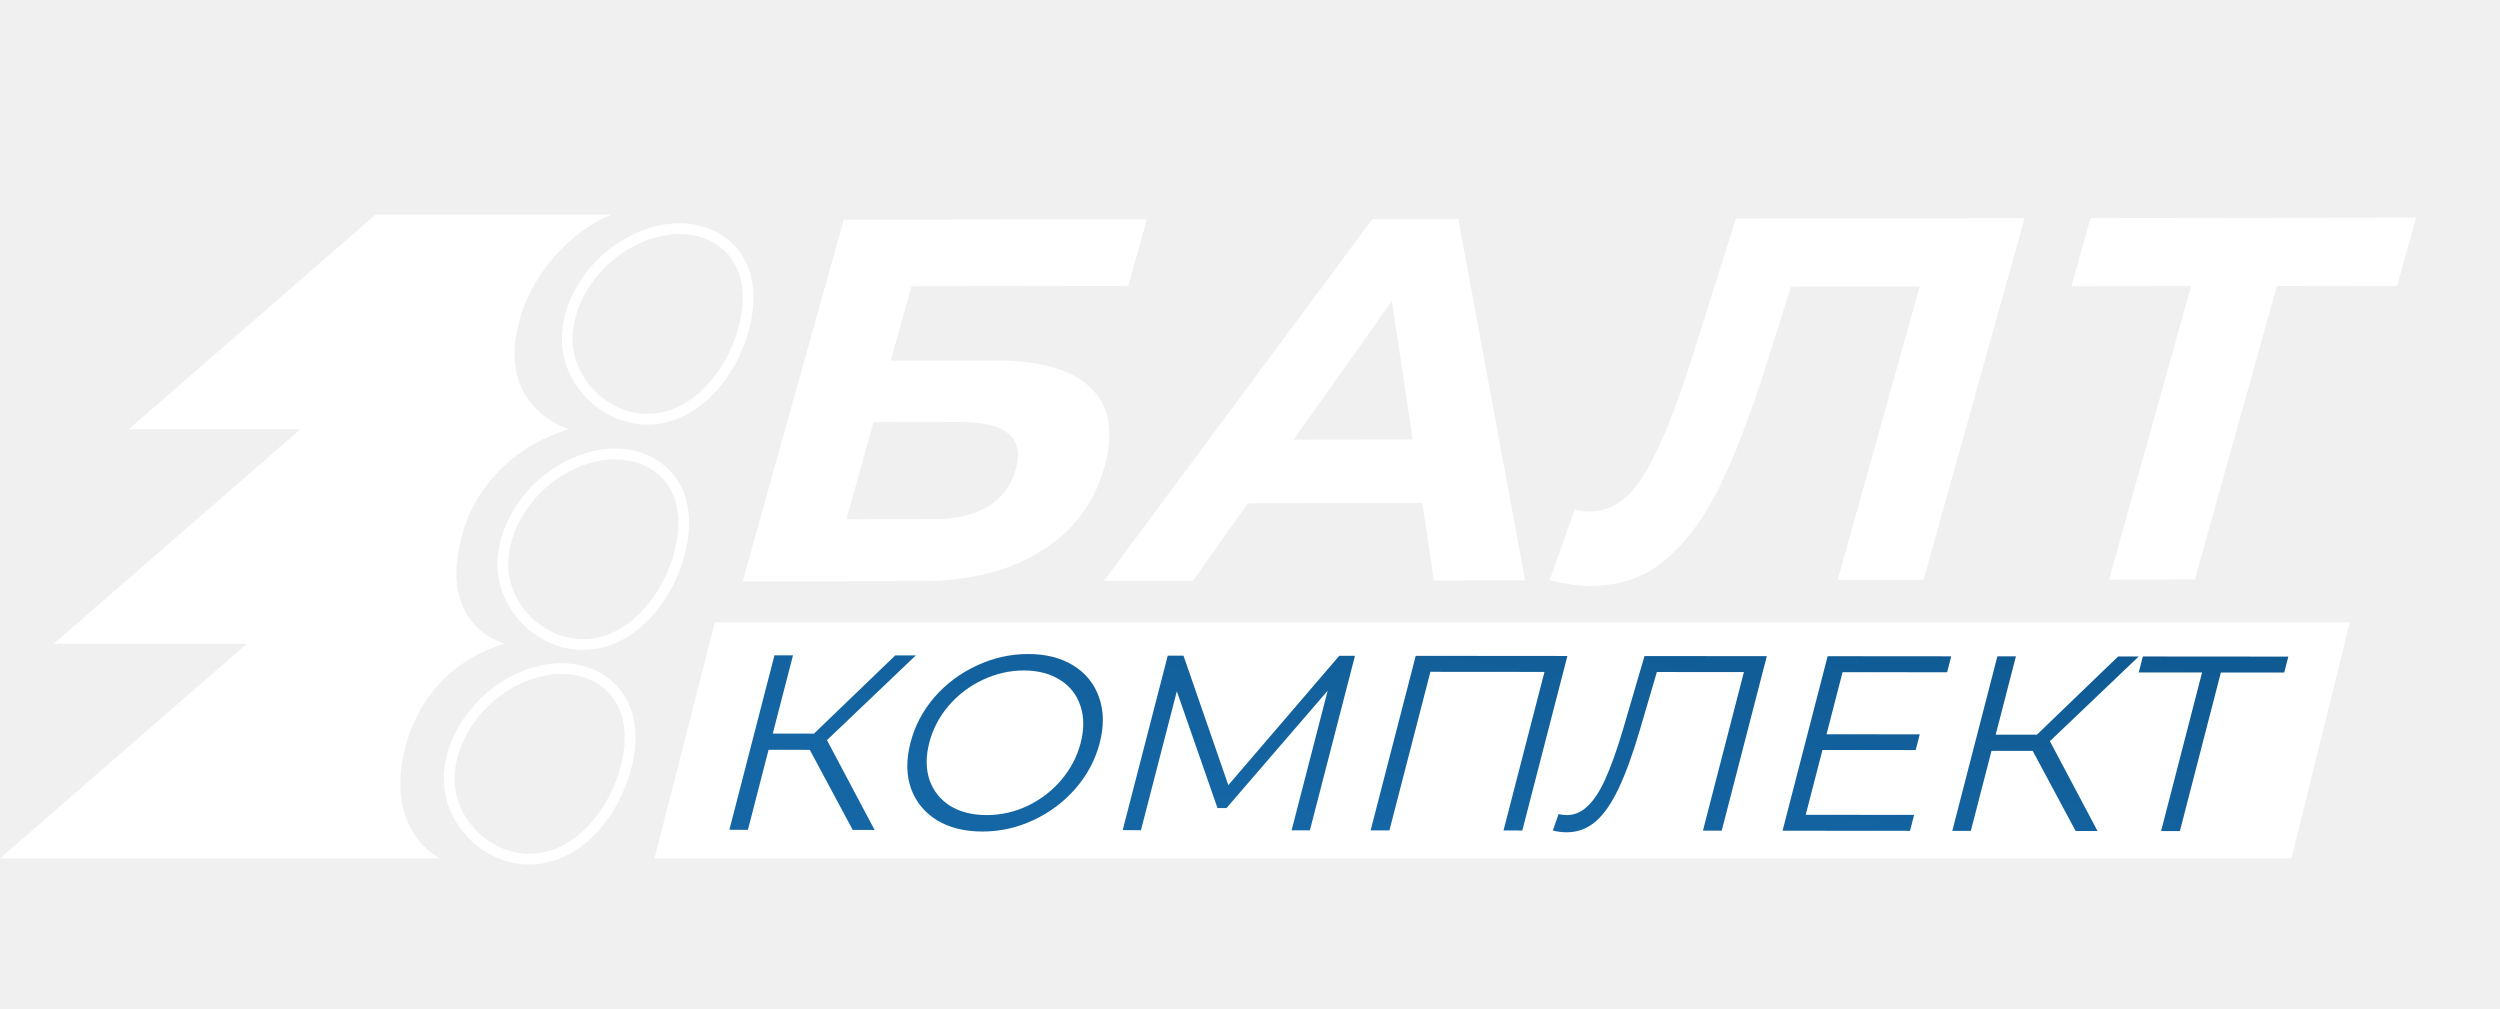
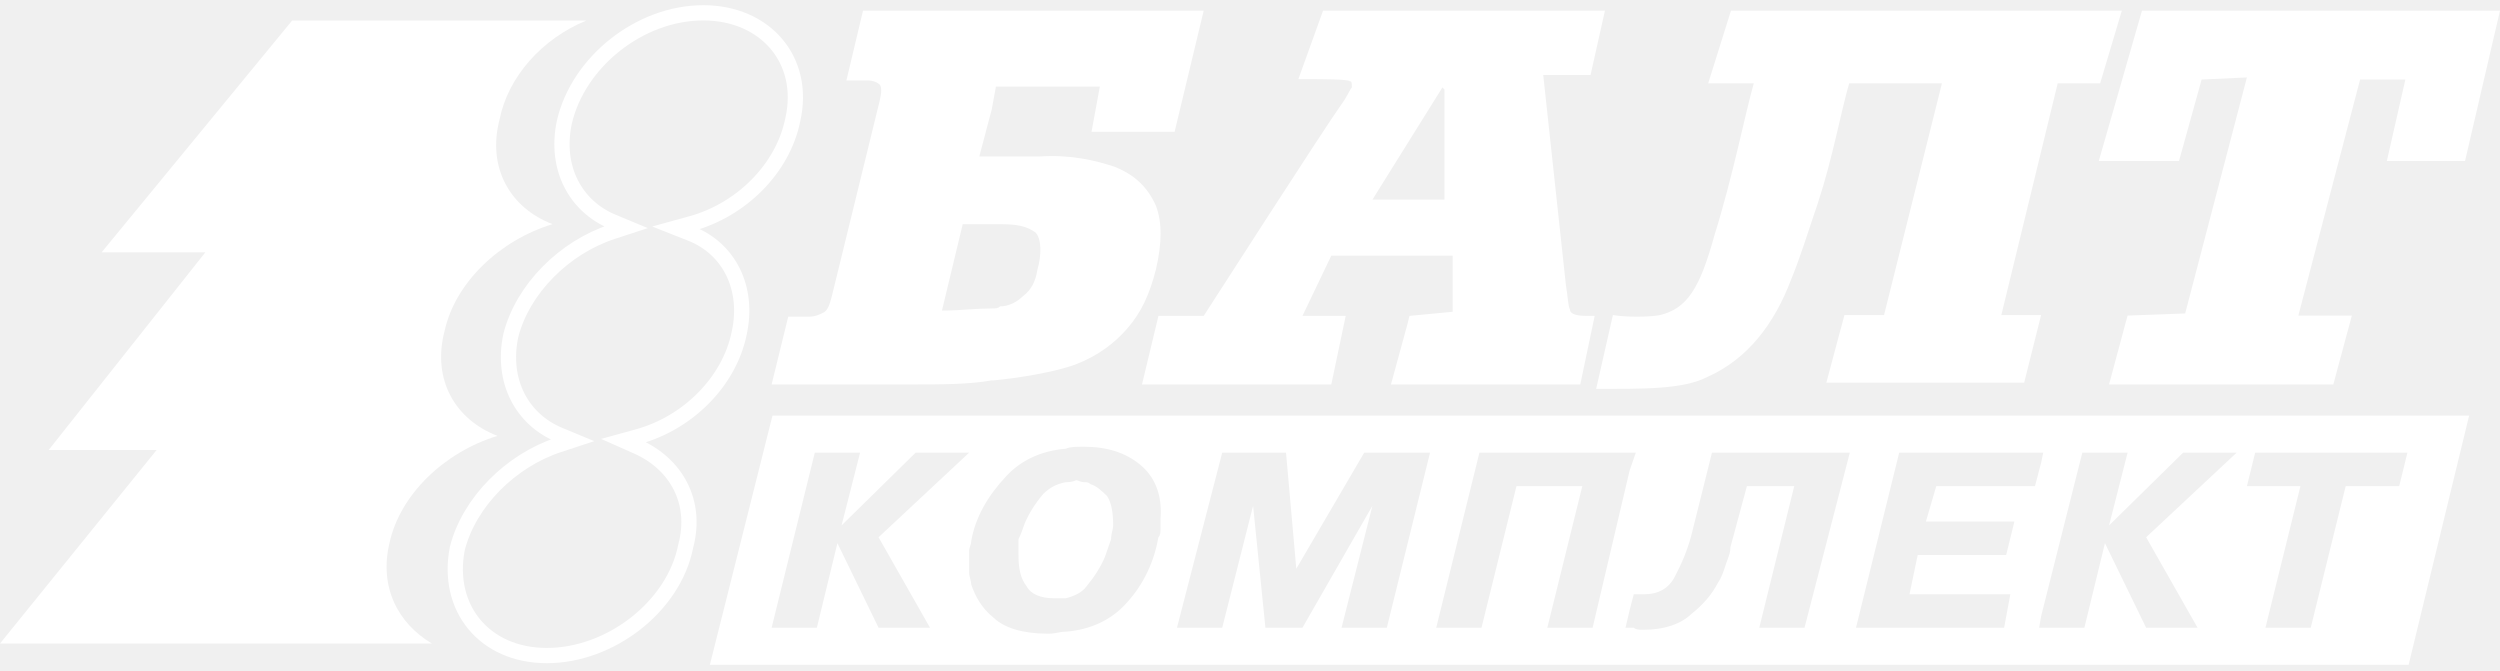
- <svg xmlns="http://www.w3.org/2000/svg" width="233" height="94" viewBox="0 0 233 94" fill="none">
-   <path fill-rule="evenodd" clip-rule="evenodd" d="M57 20.004H35L12 40.004H28L5 60.004H23L0 80.004H41C37.721 78.111 36.655 74.206 37.682 70.04C38.705 65.491 41.882 61.519 47 60.004C42.903 58.488 41.777 54.698 43.005 50.152C44.027 45.606 47.882 41.518 53 40.004C48.905 38.49 47.099 34.808 48.33 30.262C49.147 26.287 52.698 21.71 57 20.004Z" fill="white" />
-   <path fill-rule="evenodd" clip-rule="evenodd" d="M61 80.004H213.565L219 58.004H66.624L61 80.004Z" fill="white" stroke="white" stroke-width="0" />
-   <path d="M78.639 20.477L106.889 20.44L105.153 26.651L84.953 26.678L83.014 33.612L92.714 33.599C96.947 33.594 99.926 34.44 101.651 36.139C103.408 37.837 103.838 40.292 102.941 43.502C101.998 46.873 100.034 49.491 97.046 51.356C94.059 53.221 90.316 54.157 85.816 54.162L69.216 54.184L78.639 20.477ZM86.981 48.385C89.048 48.382 90.739 47.995 92.054 47.223C93.379 46.419 94.252 45.262 94.673 43.753C95.499 40.8 93.779 39.326 89.512 39.332L81.412 39.342L78.881 48.395L86.981 48.385ZM132.556 46.881L116.306 46.902L111.187 54.129L102.887 54.14L127.91 20.412L135.91 20.402L142.137 54.089L133.637 54.1L132.556 46.881ZM131.662 40.961L129.72 28.063L120.562 40.976L131.662 40.961ZM188.695 20.332L179.271 54.04L171.271 54.05L178.918 26.699L166.918 26.715L164.702 33.746C163.198 38.529 161.712 42.414 160.244 45.4C158.785 48.355 157.081 50.635 155.132 52.242C153.226 53.817 150.939 54.606 148.273 54.61C147.173 54.611 145.889 54.437 144.421 54.086L146.765 47.488C147.163 47.616 147.628 47.679 148.161 47.678C150.095 47.676 151.75 46.583 153.127 44.399C154.513 42.183 155.961 38.731 157.471 34.044L161.795 20.368L188.695 20.332ZM223.409 26.641L212.209 26.655L204.562 54.007L196.562 54.017L204.209 26.666L193.059 26.68L194.836 20.324L225.186 20.285L223.409 26.641Z" fill="white" />
-   <path d="M75.472 69.885L71.632 69.882L69.705 77.341L67.977 77.339L72.18 61.074L73.908 61.075L72.022 68.371L75.862 68.375L83.436 61.083L85.356 61.085L77.074 68.98L81.513 77.351L79.473 77.349L75.472 69.885ZM91.551 77.499C89.887 77.498 88.467 77.14 87.291 76.426C86.135 75.697 85.335 74.705 84.892 73.449C84.464 72.194 84.452 70.784 84.856 69.219C85.261 67.655 86.001 66.245 87.077 64.991C88.169 63.737 89.48 62.754 91.008 62.043C92.556 61.316 94.162 60.953 95.826 60.955C97.49 60.956 98.894 61.314 100.038 62.027C101.198 62.741 101.997 63.733 102.437 65.004C102.881 66.26 102.901 67.67 102.496 69.234C102.092 70.799 101.342 72.216 100.246 73.486C99.153 74.74 97.843 75.723 96.315 76.434C94.803 77.146 93.215 77.501 91.551 77.499ZM91.947 75.966C93.275 75.967 94.549 75.681 95.769 75.109C96.993 74.521 98.042 73.716 98.914 72.694C99.79 71.657 100.392 70.503 100.72 69.233C101.049 67.963 101.041 66.816 100.697 65.793C100.357 64.755 99.725 63.948 98.802 63.374C97.882 62.785 96.758 62.489 95.43 62.488C94.102 62.487 92.818 62.78 91.578 63.368C90.357 63.94 89.301 64.745 88.409 65.782C87.537 66.804 86.937 67.951 86.608 69.221C86.28 70.491 86.286 71.645 86.626 72.684C86.986 73.707 87.625 74.513 88.545 75.103C89.485 75.677 90.619 75.964 91.947 75.966ZM126.284 61.12L122.081 77.386L120.377 77.385L123.739 64.372L114.311 75.311L113.471 75.31L109.681 64.43L106.337 77.372L104.633 77.371L108.836 61.105L110.3 61.106L114.48 73.173L124.82 61.119L126.284 61.12ZM146.081 61.137L141.878 77.403L140.126 77.401L143.945 62.623L133.313 62.614L129.494 77.392L127.742 77.391L131.945 61.125L146.081 61.137ZM164.668 61.153L160.465 77.419L158.713 77.418L162.532 62.639L154.42 62.632L152.823 68.069C152.162 70.315 151.502 72.128 150.842 73.506C150.202 74.869 149.489 75.891 148.705 76.572C147.925 77.238 147.031 77.57 146.023 77.569C145.591 77.569 145.157 77.514 144.721 77.406L145.261 75.872C145.517 75.934 145.773 75.965 146.029 75.966C146.733 75.966 147.371 75.696 147.944 75.154C148.532 74.612 149.084 73.776 149.6 72.645C150.12 71.499 150.663 69.989 151.227 68.114L153.268 61.144L164.668 61.153ZM178.397 75.947L178.013 77.434L166.133 77.424L170.336 61.158L181.856 61.168L181.472 62.655L171.728 62.647L170.233 68.433L178.921 68.44L178.542 69.904L169.854 69.897L168.293 75.938L178.397 75.947ZM189.449 69.983L185.609 69.98L183.681 77.439L181.953 77.438L186.156 61.172L187.884 61.173L185.999 68.47L189.839 68.473L197.412 61.181L199.332 61.183L191.051 69.078L195.489 77.449L193.449 77.448L189.449 69.983ZM212.889 62.682L206.985 62.677L203.166 77.456L201.414 77.454L205.233 62.676L199.329 62.671L199.713 61.184L213.273 61.195L212.889 62.682Z" fill="url(#paint0_linear)" />
-   <path d="M52.991 32.914C52.211 28.806 55.209 23.891 59.856 22.021C64.504 20.151 68.809 22.128 69.589 26.237C69.983 28.314 69.488 30.936 68.297 33.285C67.108 35.629 65.257 37.639 62.993 38.55C60.729 39.461 58.431 39.12 56.585 37.997C54.734 36.872 53.385 34.992 52.991 32.914Z" stroke="white" />
-   <path d="M46.991 53.914C46.211 49.806 49.209 44.891 53.856 43.021C58.504 41.151 62.809 43.128 63.589 47.237C63.983 49.314 63.488 51.936 62.297 54.285C61.108 56.629 59.257 58.639 56.993 59.55C54.729 60.461 52.431 60.12 50.585 58.997C48.734 57.872 47.385 55.992 46.991 53.914Z" stroke="white" />
-   <path d="M41.991 73.915C41.211 69.806 44.209 64.891 48.856 63.021C53.504 61.151 57.809 63.128 58.589 67.237C58.983 69.314 58.488 71.936 57.297 74.285C56.108 76.629 54.257 78.639 51.993 79.55C49.729 80.461 47.431 80.12 45.585 78.997C43.734 77.872 42.385 75.992 41.991 73.915Z" stroke="white" />
+ <svg xmlns="http://www.w3.org/2000/svg" width="164" height="44" viewBox="0 0 164 44" fill="none">
+   <g clip-path="url(#clip0)">
+     <path d="M44.986 35.813L44.983 35.824L44.981 35.836C44.208 39.78 40.045 43.005 35.873 43.005C33.804 43.005 32.151 42.211 31.11 40.952C30.071 39.695 29.617 37.946 30 35.981C30.781 32.919 33.517 30.21 36.655 29.179L37.549 28.885L36.679 28.524C34.278 27.526 32.871 25.04 33.51 22.005C34.289 18.943 37.024 16.232 40.165 15.201L41.06 14.908L40.189 14.546C37.786 13.549 36.38 11.057 37.02 8.021C37.928 4.062 41.969 0.841 46.134 0.841C48.203 0.841 49.889 1.638 50.946 2.898C52.001 4.156 52.453 5.905 52.004 7.867L52.004 7.867L52.002 7.876C51.354 11.062 48.63 13.763 45.366 14.665L44.359 14.943L45.331 15.327C47.853 16.322 49.135 18.934 48.493 21.849H48.493L48.491 21.855C47.847 25.038 45.12 27.742 41.855 28.643L40.914 28.903L41.806 29.299C44.364 30.437 45.751 32.93 44.986 35.813Z" stroke="white" />
+     <path fill-rule="evenodd" clip-rule="evenodd" d="M38.469 1.345H19.166L6.665 16.554H13.47L3.194 29.518H10.277L0 42.215H28.331C26.108 40.892 24.857 38.515 25.554 35.605C26.248 32.428 29.164 29.651 32.635 28.593C29.857 27.534 28.331 24.89 29.164 21.715C29.857 18.54 32.775 15.761 36.246 14.704C33.469 13.646 31.94 10.998 32.775 7.824C33.329 5.047 35.552 2.536 38.469 1.345Z" fill="white" />
+     <path fill-rule="evenodd" clip-rule="evenodd" d="M158.005 43.612H46.567L50.675 27.264H161.975L158.005 43.612ZM57.634 35.244L63.575 29.695H60.065L55.206 34.468L56.421 29.695H53.451L50.618 41.179H53.451H53.586L54.934 35.631L57.634 41.179H60.873H61.009L57.634 35.244ZM68.434 32.405C68.839 32.017 69.243 31.76 69.918 31.631H69.918C70.053 31.631 70.325 31.631 70.593 31.503C70.649 31.503 70.705 31.524 70.77 31.55C70.863 31.587 70.975 31.631 71.134 31.631C71.269 31.631 71.404 31.631 71.538 31.76C71.944 31.89 72.213 32.147 72.618 32.534C72.887 32.92 73.024 33.565 73.024 34.468C73.024 34.586 72.996 34.703 72.965 34.831C72.928 34.988 72.887 35.161 72.887 35.372L72.864 35.439C72.737 35.804 72.61 36.169 72.483 36.536C72.213 37.178 71.807 37.823 71.269 38.472C70.998 38.857 70.461 39.114 69.918 39.245H69.108C68.299 39.245 67.624 38.985 67.355 38.472C66.948 37.954 66.813 37.31 66.813 36.406V35.372C66.948 35.115 67.084 34.729 67.219 34.339C67.49 33.696 67.892 33.05 68.434 32.405ZM69.379 41.503C69.547 41.471 69.716 41.438 69.918 41.438C71.538 41.311 72.887 40.664 73.833 39.631C75.047 38.341 75.722 36.792 75.992 35.244C76.129 35.115 76.129 34.857 76.129 34.729V34.08C76.263 32.405 75.722 31.243 74.777 30.469C73.833 29.695 72.618 29.307 71.134 29.307H70.998C70.593 29.307 70.189 29.307 69.918 29.435C68.299 29.566 66.948 30.211 66.004 31.243C64.788 32.534 63.979 33.953 63.71 35.503C63.71 35.631 63.676 35.727 63.642 35.824C63.609 35.921 63.575 36.018 63.575 36.147V37.568C63.575 37.695 63.608 37.823 63.642 37.952C63.676 38.081 63.71 38.212 63.71 38.341C63.979 39.114 64.385 39.888 65.194 40.535C65.868 41.179 67.084 41.568 68.703 41.568H68.839C69.041 41.568 69.21 41.536 69.379 41.503ZM80.177 41.179L82.203 33.178L83.011 41.179H85.308H85.441L90.031 33.178L88.006 41.179H90.705H90.976L93.81 29.695H89.492L85.037 37.31L84.363 29.695H80.177L77.209 41.179H80.043H80.177ZM106.633 41.179L106.905 40.019L107.175 38.985H107.849C108.793 38.985 109.468 38.599 109.873 37.823C110.279 37.051 110.682 36.147 110.953 35.115L112.304 29.695H121.348L118.376 41.179H118.243H115.408L117.702 31.89H114.597L113.517 35.89C113.517 36.198 113.432 36.426 113.329 36.702C113.303 36.772 113.276 36.845 113.249 36.923C113.224 36.994 113.2 37.069 113.174 37.147C113.06 37.494 112.929 37.895 112.706 38.213C112.304 38.985 111.763 39.631 110.953 40.278C110.279 40.923 109.201 41.311 107.849 41.311H107.714C107.579 41.311 107.309 41.311 107.175 41.179H106.905H106.633ZM104.475 41.179L106.905 30.859L107.309 29.695H106.905H97.05L94.216 41.179H97.05H97.186L99.48 31.89H103.8L101.504 41.179H104.205H104.475ZM133.766 41.179L133.902 40.407L136.6 29.695H139.57L138.355 34.468L143.213 29.695H146.725L140.786 35.244L144.16 41.179H144.025H140.786L138.085 35.631L136.735 41.179H136.463H133.902H133.766ZM133.495 31.89L133.902 30.338L134.035 29.695H133.902H124.587L121.753 41.179H131.202H131.47L131.877 38.985H125.262L125.801 36.406H131.605L132.145 34.211H126.339L127.019 31.89H133.495ZM147.939 29.695L147.398 31.89H150.909L148.614 41.179H151.448H151.584L153.877 31.89H157.388L157.926 29.695H147.939Z" fill="white" />
+     <path d="M46.567 43.612L46.567 43.612H46.567V43.612ZM158.005 43.612V43.612L158.005 43.612L158.005 43.612ZM50.675 27.264V27.263L50.675 27.264L50.675 27.264ZM161.975 27.264L161.974 27.264H161.975V27.264ZM63.575 29.695L63.575 29.695H63.575V29.695ZM57.634 35.244L57.633 35.244L57.634 35.244L57.634 35.244ZM60.065 29.695V29.695L60.065 29.695L60.065 29.695ZM55.206 34.468L55.206 34.468L55.206 34.468L55.206 34.468ZM56.421 29.695L56.421 29.695H56.421V29.695ZM53.451 29.695V29.694L53.451 29.695L53.451 29.695ZM50.618 41.179L50.618 41.179H50.618V41.179ZM53.586 41.179V41.179L53.586 41.179L53.586 41.179ZM54.934 35.631L54.934 35.631L54.934 35.631L54.934 35.631ZM57.634 41.179L57.634 41.179H57.634V41.179ZM61.009 41.179V41.179L61.01 41.179L61.009 41.179ZM69.918 31.631V31.631L69.918 31.631L69.918 31.631ZM68.434 32.405L68.434 32.405L68.434 32.405L68.434 32.405ZM70.593 31.503V31.503L70.593 31.503L70.593 31.503ZM70.77 31.55L70.77 31.55L70.77 31.55ZM71.538 31.76L71.538 31.76L71.538 31.76L71.538 31.76ZM72.618 32.534L72.618 32.534L72.618 32.534L72.618 32.534ZM72.965 34.831L72.965 34.831L72.965 34.831ZM72.887 35.372L72.887 35.372V35.372H72.887ZM72.864 35.439L72.864 35.439L72.864 35.439ZM72.483 36.536L72.484 36.536L72.484 36.536L72.483 36.536ZM71.269 38.472L71.269 38.472L71.269 38.472L71.269 38.472ZM69.918 39.245V39.245L69.918 39.245L69.918 39.245ZM67.355 38.472L67.355 38.472L67.355 38.472L67.355 38.472ZM66.813 35.372L66.813 35.372V35.372H66.813ZM67.219 34.339L67.219 34.339L67.219 34.339L67.219 34.339ZM69.918 41.438V41.438H69.918L69.918 41.438ZM69.379 41.503L69.379 41.503L69.379 41.503ZM73.833 39.631L73.833 39.631L73.833 39.631L73.833 39.631ZM75.992 35.244L75.992 35.244L75.992 35.244L75.992 35.244ZM76.129 34.08L76.129 34.08V34.08H76.129ZM74.777 30.469L74.777 30.47L74.777 30.469ZM69.918 29.435L69.918 29.436L69.918 29.436L69.918 29.435ZM66.004 31.243L66.004 31.244L66.004 31.244L66.004 31.243ZM63.71 35.503L63.71 35.503V35.503H63.71ZM63.642 35.824L63.642 35.824L63.642 35.824ZM63.642 37.952L63.642 37.952L63.642 37.952ZM63.71 38.341H63.71L63.71 38.342L63.71 38.341ZM65.194 40.535L65.194 40.535L65.194 40.535L65.194 40.535ZM82.203 33.178L82.203 33.178L82.203 33.178L82.203 33.178ZM80.177 41.179V41.179L80.177 41.179L80.177 41.179ZM83.011 41.179L83.01 41.179H83.011V41.179ZM85.441 41.179V41.179L85.442 41.179L85.441 41.179ZM90.031 33.178L90.031 33.178L90.031 33.178L90.031 33.178ZM88.006 41.179L88.006 41.179H88.006V41.179ZM90.976 41.179V41.179L90.976 41.179L90.976 41.179ZM93.81 29.695L93.81 29.695H93.81V29.695ZM89.492 29.695V29.694L89.492 29.695L89.492 29.695ZM85.037 37.31L85.037 37.31L85.037 37.31L85.037 37.31ZM84.363 29.695L84.364 29.695H84.363V29.695ZM80.177 29.695V29.694L80.177 29.695L80.177 29.695ZM77.209 41.179L77.209 41.179H77.209V41.179ZM106.905 40.019L106.905 40.019V40.019L106.905 40.019ZM106.633 41.179L106.634 41.179H106.633V41.179ZM107.175 38.985V38.985L107.175 38.985L107.175 38.985ZM109.873 37.823L109.873 37.823L109.873 37.823ZM110.953 35.115L110.954 35.115V35.115L110.953 35.115ZM112.304 29.695V29.694L112.303 29.695L112.304 29.695ZM121.348 29.695L121.347 29.695H121.348V29.695ZM118.376 41.179V41.179L118.376 41.179L118.376 41.179ZM115.408 41.179L115.408 41.179H115.408V41.179ZM117.702 31.89L117.702 31.89H117.702V31.89ZM114.597 31.89V31.89L114.597 31.89L114.597 31.89ZM113.517 35.89L113.517 35.89V35.89H113.517ZM113.329 36.702L113.329 36.702L113.329 36.702ZM113.249 36.923L113.249 36.923L113.249 36.923ZM113.174 37.147L113.174 37.147L113.174 37.147ZM112.706 38.213L112.706 38.213L112.706 38.213L112.706 38.213ZM110.953 40.278L110.953 40.278L110.953 40.278L110.953 40.278ZM107.175 41.179L107.175 41.179H107.175V41.179ZM106.905 30.859L106.905 30.859V30.859L106.905 30.859ZM104.475 41.179V41.179L104.475 41.179L104.475 41.179ZM107.309 29.695L107.309 29.695H107.309V29.695ZM97.05 29.695V29.694L97.05 29.695L97.05 29.695ZM94.216 41.179L94.217 41.179H94.216V41.179ZM97.186 41.179V41.179L97.186 41.179L97.186 41.179ZM99.48 31.89V31.89L99.48 31.89L99.48 31.89ZM103.8 31.89L103.799 31.89H103.8V31.89ZM101.504 41.179L101.505 41.179H101.504V41.179ZM133.902 40.407L133.902 40.407V40.407L133.902 40.407ZM133.766 41.179L133.767 41.179H133.766V41.179ZM136.6 29.695V29.694L136.6 29.695L136.6 29.695ZM139.57 29.695L139.569 29.695H139.57V29.695ZM138.355 34.468L138.355 34.468L138.355 34.468L138.355 34.468ZM143.213 29.695V29.695L143.213 29.695L143.213 29.695ZM146.725 29.695L146.725 29.695H146.725V29.695ZM140.786 35.244L140.785 35.244L140.785 35.244L140.786 35.244ZM144.16 41.179V41.179L144.16 41.179L144.16 41.179ZM140.786 41.179L140.785 41.179H140.786V41.179ZM138.085 35.631L138.085 35.631L138.085 35.631L138.085 35.631ZM136.735 41.179V41.179L136.735 41.179L136.735 41.179ZM133.902 30.338L133.902 30.339V30.339L133.902 30.338ZM133.495 31.89V31.89L133.495 31.89L133.495 31.89ZM134.035 29.695L134.035 29.695H134.035V29.695ZM124.587 29.695V29.694L124.587 29.695L124.587 29.695ZM121.753 41.179L121.753 41.179H121.753V41.179ZM131.47 41.179V41.179L131.47 41.179L131.47 41.179ZM131.877 38.985L131.877 38.985H131.877V38.985ZM125.262 38.985L125.262 38.986H125.262V38.985ZM125.801 36.406V36.406L125.801 36.406L125.801 36.406ZM131.605 36.406V36.407L131.605 36.406L131.605 36.406ZM132.145 34.211L132.145 34.211H132.145V34.211ZM126.339 34.211L126.339 34.211H126.339V34.211ZM127.019 31.89V31.89L127.019 31.89L127.019 31.89ZM147.398 31.89L147.398 31.89H147.398V31.89ZM147.939 29.695V29.694L147.938 29.695L147.939 29.695ZM150.909 31.89L150.908 31.89H150.909V31.89ZM148.614 41.179L148.614 41.179H148.614V41.179ZM151.584 41.179V41.179L151.584 41.179L151.584 41.179ZM153.877 31.89V31.89L153.877 31.89L153.877 31.89ZM157.388 31.89V31.89L157.388 31.89L157.388 31.89ZM157.926 29.695L157.926 29.695H157.926V29.695ZM46.567 43.612H158.005V43.612H46.567V43.612ZM50.675 27.264L46.567 43.612L46.567 43.612L50.675 27.264L50.675 27.264ZM161.975 27.264H50.675V27.264H161.975V27.264ZM158.005 43.612L161.975 27.264L161.974 27.264L158.005 43.612L158.005 43.612ZM63.575 29.695L57.634 35.244L57.634 35.244L63.575 29.695L63.575 29.695ZM60.065 29.695H63.575V29.695H60.065V29.695ZM55.206 34.468L60.065 29.695L60.065 29.695L55.206 34.468L55.206 34.468ZM56.421 29.695L55.206 34.468L55.206 34.468L56.421 29.695L56.421 29.695ZM53.451 29.695H56.421V29.695H53.451V29.695ZM50.618 41.179L53.451 29.695L53.451 29.695L50.618 41.179L50.618 41.179ZM53.451 41.179H50.618V41.179H53.451V41.179ZM53.586 41.179H53.451V41.179H53.586V41.179ZM54.934 35.631L53.586 41.179L53.586 41.179L54.934 35.631L54.934 35.631ZM57.634 41.179L54.934 35.631L54.934 35.631L57.634 41.179L57.634 41.179ZM60.873 41.179H57.634V41.179H60.873V41.179ZM61.009 41.179H60.873V41.179H61.009V41.179ZM57.634 35.244L61.009 41.179L61.01 41.179L57.634 35.244L57.634 35.244ZM69.918 31.631C69.243 31.76 68.839 32.017 68.434 32.405L68.434 32.405C68.839 32.017 69.243 31.76 69.918 31.631L69.918 31.631ZM69.918 31.631H69.918V31.631H69.918V31.631ZM70.593 31.503C70.325 31.631 70.053 31.631 69.918 31.631V31.631C70.053 31.631 70.325 31.631 70.593 31.503L70.593 31.503ZM70.77 31.55C70.705 31.524 70.649 31.503 70.593 31.503V31.503C70.649 31.503 70.705 31.525 70.77 31.55L70.77 31.55ZM71.134 31.631C70.975 31.631 70.863 31.587 70.77 31.55L70.77 31.55C70.863 31.587 70.975 31.631 71.134 31.631V31.631ZM71.538 31.76C71.404 31.631 71.269 31.631 71.134 31.631V31.631C71.269 31.631 71.404 31.631 71.538 31.76L71.538 31.76ZM72.618 32.534C72.214 32.147 71.944 31.89 71.538 31.76L71.538 31.76C71.944 31.89 72.213 32.147 72.618 32.534L72.618 32.534ZM73.024 34.468C73.024 33.565 72.887 32.92 72.618 32.534L72.618 32.534C72.887 32.92 73.024 33.565 73.024 34.468H73.024ZM72.965 34.831C72.996 34.703 73.024 34.586 73.024 34.468H73.024C73.024 34.586 72.996 34.703 72.965 34.831L72.965 34.831ZM72.887 35.372C72.887 35.161 72.928 34.988 72.965 34.831L72.965 34.831C72.928 34.988 72.887 35.161 72.887 35.372H72.887ZM72.864 35.439L72.887 35.372L72.887 35.372L72.863 35.439L72.864 35.439ZM72.484 36.536C72.61 36.17 72.737 35.804 72.864 35.439L72.863 35.439C72.737 35.804 72.61 36.169 72.483 36.536L72.484 36.536ZM71.269 38.472C71.807 37.823 72.214 37.178 72.484 36.536L72.483 36.536C72.213 37.178 71.807 37.823 71.269 38.472L71.269 38.472ZM69.918 39.245C70.461 39.115 70.998 38.857 71.269 38.472L71.269 38.472C70.998 38.857 70.461 39.114 69.918 39.245L69.918 39.245ZM69.108 39.245H69.918V39.245H69.108V39.245ZM67.355 38.472C67.624 38.986 68.299 39.245 69.108 39.245V39.245C68.299 39.245 67.624 38.985 67.355 38.472L67.355 38.472ZM66.813 36.406C66.813 37.31 66.948 37.954 67.355 38.472L67.355 38.472C66.948 37.954 66.813 37.31 66.813 36.406H66.813ZM66.813 35.372V36.406H66.813V35.372H66.813ZM67.219 34.339C67.084 34.729 66.948 35.115 66.813 35.372L66.813 35.372C66.948 35.115 67.084 34.729 67.219 34.339L67.219 34.339ZM68.434 32.405C67.892 33.05 67.49 33.696 67.219 34.339L67.219 34.339C67.49 33.696 67.892 33.05 68.434 32.405L68.434 32.405ZM69.918 41.438C69.716 41.438 69.547 41.471 69.378 41.503L69.379 41.503C69.547 41.471 69.716 41.438 69.918 41.438V41.438ZM73.833 39.631C72.887 40.664 71.538 41.311 69.918 41.438L69.918 41.438C71.538 41.311 72.887 40.664 73.833 39.631L73.833 39.631ZM75.992 35.244C75.722 36.792 75.047 38.341 73.833 39.631L73.833 39.631C75.047 38.342 75.723 36.792 75.992 35.244L75.992 35.244ZM76.129 34.729C76.129 34.793 76.129 34.89 76.112 34.986C76.094 35.083 76.06 35.179 75.992 35.244L75.992 35.244C76.06 35.179 76.095 35.083 76.112 34.986C76.129 34.89 76.129 34.793 76.129 34.729H76.129ZM76.129 34.08V34.729H76.129V34.08H76.129ZM74.777 30.47C75.722 31.244 76.263 32.405 76.129 34.08L76.129 34.08C76.263 32.405 75.723 31.243 74.777 30.469L74.777 30.47ZM71.134 29.307C72.618 29.307 73.833 29.695 74.777 30.47L74.777 30.469C73.833 29.695 72.618 29.307 71.134 29.307V29.307ZM70.998 29.307H71.134V29.307H70.998V29.307ZM69.918 29.436C70.054 29.371 70.222 29.339 70.408 29.323C70.593 29.307 70.795 29.307 70.998 29.307V29.307C70.795 29.307 70.593 29.307 70.408 29.323C70.222 29.339 70.054 29.371 69.918 29.435L69.918 29.436ZM66.004 31.244C66.948 30.211 68.299 29.567 69.918 29.436L69.918 29.435C68.299 29.566 66.948 30.211 66.004 31.243L66.004 31.244ZM63.71 35.503C63.979 33.953 64.788 32.534 66.004 31.244L66.004 31.243C64.787 32.534 63.979 33.953 63.71 35.503L63.71 35.503ZM63.643 35.824C63.676 35.727 63.71 35.631 63.71 35.503H63.71C63.71 35.631 63.676 35.727 63.642 35.824L63.643 35.824ZM63.575 36.147C63.575 36.018 63.609 35.921 63.643 35.824L63.642 35.824C63.609 35.921 63.575 36.018 63.575 36.147H63.575ZM63.575 37.568V36.147H63.575V37.568H63.575ZM63.642 37.952C63.608 37.823 63.575 37.695 63.575 37.568H63.575C63.575 37.695 63.608 37.823 63.642 37.952L63.642 37.952ZM63.71 38.341C63.71 38.211 63.676 38.081 63.642 37.952L63.642 37.952C63.676 38.081 63.71 38.212 63.71 38.341H63.71ZM65.194 40.535C64.385 39.888 63.979 39.114 63.71 38.341L63.71 38.342C63.979 39.115 64.385 39.889 65.194 40.535L65.194 40.535ZM68.703 41.568C67.084 41.568 65.868 41.179 65.194 40.535L65.194 40.535C65.868 41.179 67.084 41.568 68.703 41.568V41.568ZM68.839 41.568H68.703V41.568H68.839V41.568ZM69.378 41.503C69.21 41.536 69.041 41.568 68.839 41.568V41.568C69.041 41.568 69.21 41.536 69.379 41.503L69.378 41.503ZM82.203 33.178L80.177 41.179L80.177 41.179L82.203 33.178L82.203 33.178ZM83.011 41.179L82.203 33.178L82.203 33.178L83.011 41.179L83.011 41.179ZM85.308 41.179H83.011V41.179H85.308V41.179ZM85.441 41.179H85.308V41.179H85.441V41.179ZM90.031 33.178L85.441 41.179L85.442 41.179L90.031 33.178L90.031 33.178ZM88.006 41.179L90.031 33.178L90.031 33.178L88.006 41.179L88.006 41.179ZM90.705 41.179H88.006V41.179H90.705V41.179ZM90.976 41.179H90.705V41.179H90.976V41.179ZM93.81 29.695L90.976 41.179L90.976 41.179L93.81 29.695L93.81 29.695ZM89.492 29.695H93.81V29.695H89.492V29.695ZM85.037 37.31L89.492 29.695L89.492 29.695L85.037 37.31L85.037 37.31ZM84.363 29.695L85.037 37.31L85.037 37.31L84.363 29.695L84.363 29.695ZM80.177 29.695H84.363V29.695H80.177V29.695ZM77.209 41.179L80.177 29.695L80.177 29.695L77.209 41.179L77.209 41.179ZM80.043 41.179H77.209V41.179H80.043V41.179ZM80.177 41.179H80.043V41.179H80.177V41.179ZM106.905 40.019L106.633 41.179L106.634 41.179L106.905 40.019L106.905 40.019ZM106.905 40.019L107.175 38.985L107.175 38.985L106.905 40.019L106.905 40.019ZM107.175 38.986H107.849V38.985H107.175V38.986ZM107.849 38.986C108.321 38.986 108.726 38.889 109.063 38.695C109.401 38.502 109.671 38.211 109.873 37.823L109.873 37.823C109.67 38.211 109.4 38.502 109.063 38.695C108.726 38.889 108.321 38.985 107.849 38.985V38.986ZM109.873 37.823C110.279 37.051 110.682 36.147 110.954 35.115L110.953 35.115C110.681 36.147 110.279 37.051 109.873 37.823L109.873 37.823ZM110.954 35.115L112.304 29.695L112.303 29.695L110.953 35.115L110.954 35.115ZM112.304 29.695H121.348V29.695H112.304V29.695ZM121.348 29.695L118.376 41.179L118.376 41.179L121.348 29.695L121.348 29.695ZM118.376 41.179H118.243V41.179H118.376V41.179ZM118.243 41.179H115.408V41.179H118.243V41.179ZM115.408 41.179L117.702 31.89L117.702 31.89L115.408 41.179L115.408 41.179ZM117.702 31.89H114.597V31.89H117.702V31.89ZM114.597 31.89L113.517 35.89L113.517 35.89L114.597 31.89L114.597 31.89ZM113.517 35.89C113.517 36.198 113.432 36.426 113.329 36.702L113.329 36.702C113.432 36.426 113.517 36.198 113.517 35.89H113.517ZM113.329 36.702C113.303 36.772 113.276 36.845 113.249 36.923L113.249 36.923C113.276 36.845 113.303 36.772 113.329 36.702L113.329 36.702ZM113.249 36.923C113.224 36.994 113.199 37.069 113.174 37.147L113.174 37.147C113.2 37.069 113.224 36.994 113.249 36.923L113.249 36.923ZM113.174 37.147C113.06 37.494 112.929 37.895 112.706 38.213L112.706 38.213C112.929 37.895 113.06 37.494 113.174 37.147L113.174 37.147ZM112.706 38.213C112.303 38.985 111.763 39.631 110.953 40.278L110.954 40.278C111.763 39.631 112.304 38.985 112.706 38.213L112.706 38.213ZM110.953 40.278C110.279 40.923 109.201 41.311 107.849 41.311V41.311C109.201 41.311 110.28 40.923 110.954 40.278L110.953 40.278ZM107.849 41.311H107.714V41.311H107.849V41.311ZM107.714 41.311C107.646 41.311 107.545 41.311 107.444 41.294C107.343 41.278 107.242 41.245 107.175 41.179L107.175 41.179C107.242 41.245 107.343 41.278 107.444 41.294C107.545 41.311 107.646 41.311 107.714 41.311V41.311ZM107.175 41.179H106.905V41.179H107.175V41.179ZM106.633 41.179H106.905V41.179H106.633V41.179ZM106.905 30.859L104.475 41.179L104.475 41.179L106.905 30.859L106.905 30.859ZM106.905 30.859L107.31 29.695L107.309 29.695L106.905 30.859L106.905 30.859ZM107.309 29.695H106.905V29.695H107.309V29.695ZM97.05 29.695H106.905V29.695H97.05V29.695ZM94.217 41.179L97.05 29.695L97.05 29.695L94.216 41.179L94.217 41.179ZM97.05 41.179H94.216V41.179H97.05V41.179ZM97.186 41.179H97.05V41.179H97.186V41.179ZM99.48 31.89L97.186 41.179L97.186 41.179L99.481 31.89L99.48 31.89ZM103.8 31.89H99.48V31.89H103.8V31.89ZM101.505 41.179L103.8 31.89L103.8 31.89L101.504 41.179L101.505 41.179ZM104.205 41.179H101.504V41.179H104.205V41.179ZM104.475 41.179H104.205V41.179H104.475V41.179ZM133.902 40.407L133.766 41.179L133.766 41.179L133.902 40.407L133.902 40.407ZM133.902 40.407L136.6 29.695L136.6 29.695L133.902 40.407L133.902 40.407ZM136.6 29.695H139.57V29.695H136.6V29.695ZM139.57 29.695L138.355 34.468L138.355 34.468L139.57 29.695L139.57 29.695ZM138.355 34.468L143.213 29.695L143.213 29.695L138.355 34.468L138.355 34.468ZM143.213 29.695H146.725V29.695H143.213V29.695ZM146.725 29.695L140.785 35.244L140.786 35.244L146.725 29.695L146.725 29.695ZM140.785 35.244L144.16 41.179L144.16 41.179L140.786 35.244L140.785 35.244ZM144.16 41.179H144.025V41.179H144.16V41.179ZM144.025 41.179H140.786V41.179H144.025V41.179ZM140.786 41.179L138.086 35.631L138.085 35.631L140.785 41.179L140.786 41.179ZM138.085 35.631L136.735 41.179L136.735 41.179L138.086 35.631L138.085 35.631ZM136.735 41.179H136.463V41.179H136.735V41.179ZM136.463 41.179H133.902V41.179H136.463V41.179ZM133.766 41.179H133.902V41.179H133.766V41.179ZM133.902 30.338L133.495 31.89L133.495 31.89L133.902 30.339L133.902 30.338ZM133.902 30.339L134.035 29.695L134.035 29.695L133.902 30.338L133.902 30.339ZM134.035 29.695H133.902V29.695H134.035V29.695ZM124.587 29.695H133.902V29.695H124.587V29.695ZM121.753 41.179L124.587 29.695L124.587 29.695L121.752 41.179L121.753 41.179ZM131.202 41.179H121.753V41.179H131.202V41.179ZM131.47 41.179H131.202V41.179H131.47V41.179ZM131.877 38.985L131.47 41.179L131.47 41.179L131.877 38.985L131.877 38.985ZM125.262 38.986H131.877V38.985H125.262V38.986ZM125.801 36.406L125.262 38.985L125.262 38.985L125.801 36.406L125.801 36.406ZM131.605 36.406H125.801V36.406H131.605V36.406ZM132.145 34.211L131.605 36.406L131.605 36.406L132.146 34.211L132.145 34.211ZM126.339 34.211H132.145V34.211H126.339V34.211ZM127.019 31.89L126.339 34.211L126.339 34.211L127.019 31.89L127.019 31.89ZM133.495 31.89H127.019V31.89H133.495V31.89ZM147.398 31.89L147.939 29.695L147.938 29.695L147.398 31.89L147.398 31.89ZM150.909 31.89H147.398V31.89H150.909V31.89ZM148.614 41.179L150.909 31.89L150.908 31.89L148.614 41.179L148.614 41.179ZM151.448 41.179H148.614V41.179H151.448V41.179ZM151.584 41.179H151.448V41.179H151.584V41.179ZM153.877 31.89L151.584 41.179L151.584 41.179L153.877 31.89L153.877 31.89ZM157.388 31.89H153.877V31.89H157.388V31.89ZM157.926 29.695L157.388 31.89L157.388 31.89L157.926 29.695L157.926 29.695ZM147.939 29.695H157.926V29.695H147.939V29.695Z" fill="white" />
+     <path fill-rule="evenodd" clip-rule="evenodd" d="M65.061 7.163L64.243 10.265H65.061V14.709C64.243 14.709 63.29 14.709 63.154 14.709L61.793 20.369H62.199C62.746 20.369 64.109 20.234 65.061 20.234V24.952C63.564 25.22 61.792 25.22 59.748 25.22H50.618L51.708 20.773H53.069C53.478 20.773 53.752 20.636 54.024 20.502C54.296 20.369 54.433 19.962 54.569 19.427L57.704 6.624C57.842 6.085 57.842 5.681 57.704 5.547C57.566 5.412 57.294 5.277 56.887 5.277H55.524L56.614 0.698H65.061V7.163ZM65.061 10.265H68.197C70.239 10.127 71.876 10.53 73.102 10.935C74.465 11.477 75.282 12.287 75.829 13.497C76.236 14.575 76.236 15.92 75.829 17.675C75.418 19.291 74.875 20.502 73.921 21.581C73.102 22.523 72.012 23.333 70.65 23.871C69.286 24.41 66.698 24.813 65.197 24.952H65.061V20.233C65.333 20.233 65.47 20.233 65.607 20.099C66.153 20.099 66.698 19.828 67.107 19.427C67.651 19.02 67.925 18.481 68.06 17.675C68.331 16.728 68.331 15.653 67.925 15.248C67.378 14.844 66.698 14.709 65.745 14.709H65.061V10.265ZM78.963 0.698L77.055 8.645H71.604L72.149 5.681H65.333L65.061 7.163V0.698H78.963Z" fill="white" />
+     <path fill-rule="evenodd" clip-rule="evenodd" d="M92.326 16.77V13.095H90.033L92.326 9.417V0.698H86.793L85.173 5.192H85.848C86.656 5.192 88.41 5.192 88.547 5.329C88.682 5.329 88.682 5.466 88.682 5.737C88.547 5.873 88.41 6.284 88.01 6.828C86.928 8.328 78.963 20.722 78.963 20.722H75.994L74.914 25.22H87.333L88.278 20.722H85.442L87.333 16.77H92.326ZM92.326 25.22H91.247L92.326 21.269V25.22ZM105.285 0.698L104.34 4.92H101.236L102.721 18.68C102.858 19.499 102.858 20.04 102.991 20.315C102.991 20.586 103.395 20.722 104.071 20.722H104.611L103.666 25.22H92.326V21.269L92.462 20.722L95.296 20.452V16.77H92.326V13.095H94.756V5.873L94.622 5.737L92.326 9.417V0.698H105.285Z" fill="white" />
+     <path fill-rule="evenodd" clip-rule="evenodd" d="M139.192 0.698L137.769 5.468H134.985L131.287 20.667H133.897L132.786 25.104H119.807L120.995 20.667H123.593L127.39 5.468H121.305C120.762 7.349 120.216 10.388 119.265 13.28C118.586 15.304 118.041 17.036 117.496 18.338C116.408 21.231 114.643 23.544 112.056 24.701C110.424 25.57 107.705 25.508 104.708 25.508L105.807 20.667C106.622 20.811 108.225 20.809 108.904 20.667C110.674 20.23 111.511 18.919 112.463 15.449C113.688 11.541 114.503 7.349 115.049 5.468H112.056L113.552 0.698H139.192Z" fill="white" />
+     <path fill-rule="evenodd" clip-rule="evenodd" d="M140.514 0.698H164L161.706 10.563H156.577L157.792 5.217H154.822L150.772 20.702H154.282L153.065 25.22H138.353L139.568 20.702L143.347 20.563L147.397 5.08L144.427 5.217L142.942 10.563H137.679L140.514 0.698Z" fill="white" />
+   </g>
  <defs>
-     <linearGradient id="paint0_linear" x1="261.289" y1="12.192" x2="248.571" y2="95.893" gradientUnits="userSpaceOnUse">
-       <stop stop-color="#014282" />
-       <stop offset="0.226" stop-color="#0E578E" />
-       <stop offset="0.595" stop-color="#0E578E" />
-       <stop offset="1" stop-color="#1566A5" />
-     </linearGradient>
+     <clipPath id="clip0">
+       <rect width="164" height="44" fill="white" />
+     </clipPath>
  </defs>
</svg>
